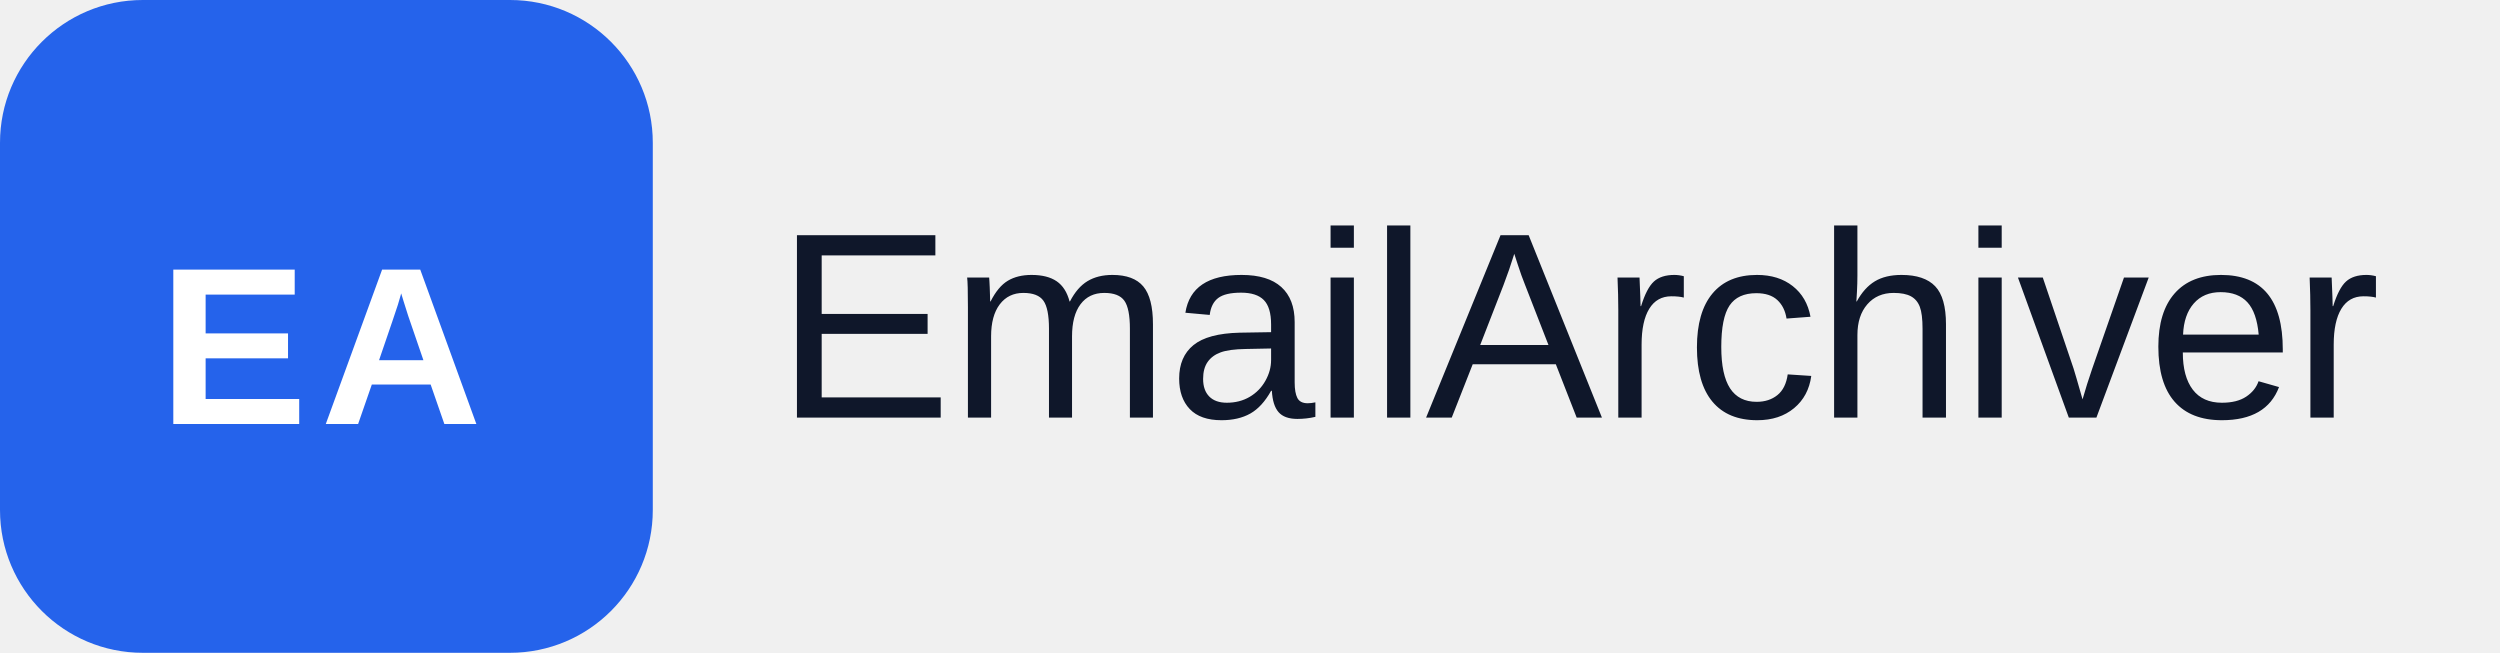
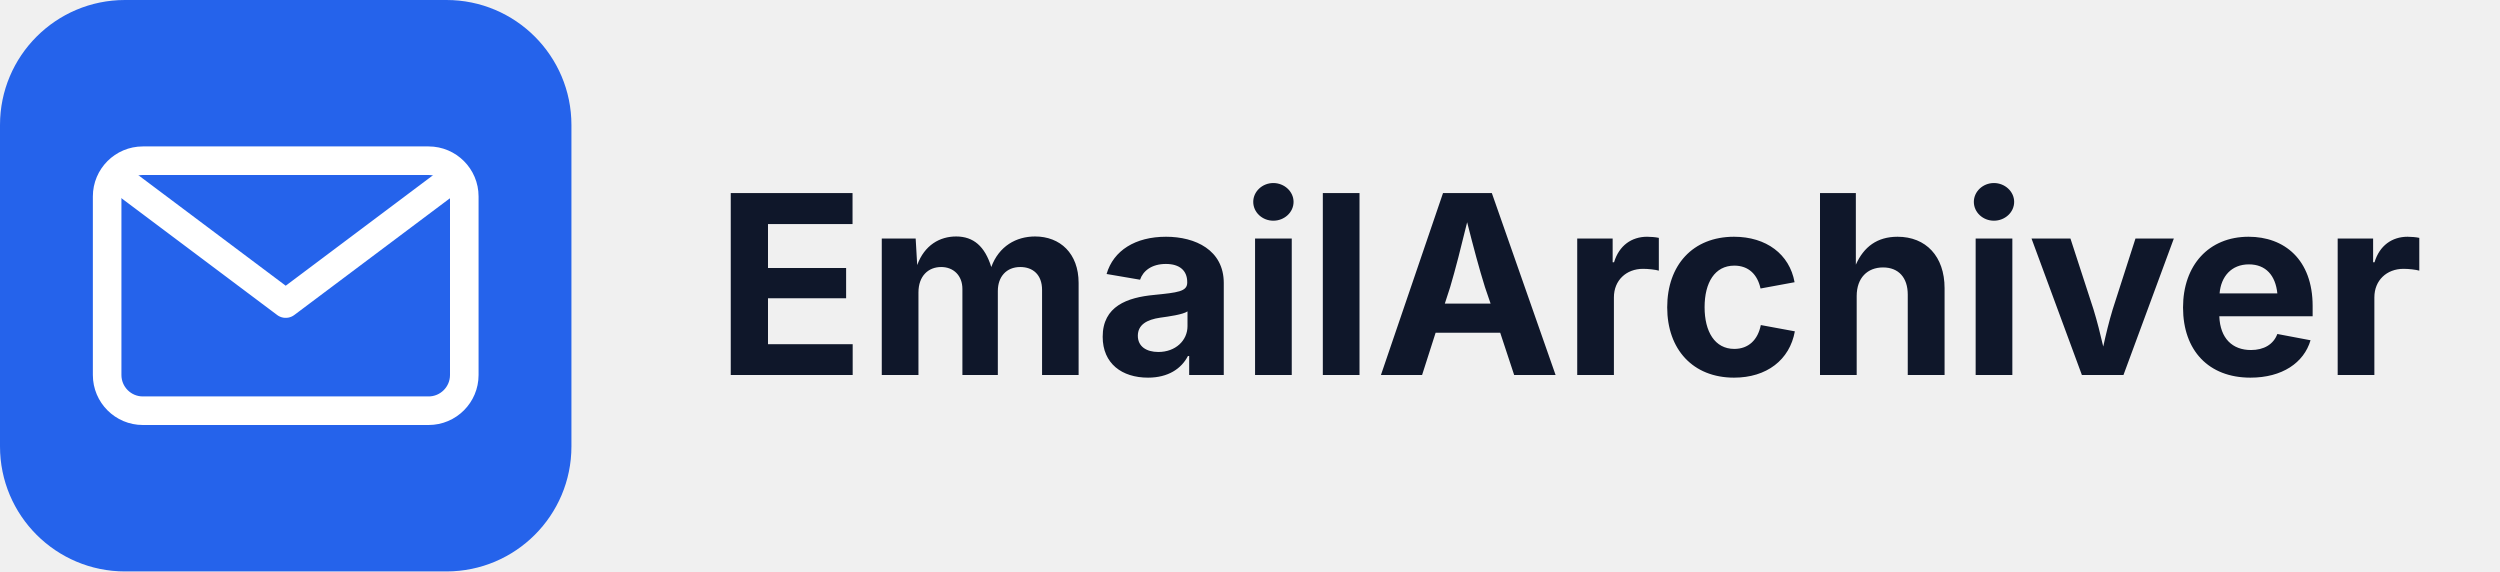
- <svg xmlns="http://www.w3.org/2000/svg" viewBox="0 0 245.1 64" role="img" aria-label="EmailArchiver">
-   <rect x="0" y="0" width="64" height="64" rx="14" fill="#2563eb" />
-   <path d="M16.991 41.568V26.432H28.893V28.881H20.16V32.684H28.238V35.133H20.16V39.119H29.334V41.568Z M43.564 41.568 42.221 37.701H36.453L35.11 41.568H31.941L37.462 26.432H41.201L46.701 41.568ZM39.332 28.763 39.267 29Q39.16 29.386 39.009 29.88Q38.859 30.375 37.162 35.316H41.512L40.019 30.965L39.557 29.504Z" fill="#ffffff" />
-   <path d="M78.133 40.944V23.056H91.704V25.037H80.558V30.775H90.942V32.73H80.558V38.963H92.225V40.944Z M102.842 40.944V32.235Q102.842 30.242 102.296 29.48Q101.75 28.718 100.328 28.718Q98.868 28.718 98.018 29.835Q97.167 30.953 97.167 32.984V40.944H94.895V30.14Q94.895 27.741 94.818 27.208H96.977Q96.989 27.271 97.002 27.55Q97.015 27.83 97.034 28.191Q97.053 28.553 97.078 29.556H97.116Q97.853 28.096 98.805 27.525Q99.757 26.954 101.128 26.954Q102.689 26.954 103.597 27.576Q104.505 28.198 104.86 29.556H104.898Q105.609 28.172 106.619 27.563Q107.628 26.954 109.062 26.954Q111.145 26.954 112.09 28.083Q113.036 29.213 113.036 31.791V40.944H110.776V32.235Q110.776 30.242 110.23 29.48Q109.685 28.718 108.263 28.718Q106.765 28.718 105.933 29.829Q105.102 30.94 105.102 32.984V40.944Z M119.756 41.198Q117.687 41.198 116.646 40.106Q115.604 39.014 115.604 37.11Q115.604 34.977 117.007 33.834Q118.41 32.692 121.533 32.616L124.618 32.565V31.816Q124.618 30.14 123.907 29.417Q123.196 28.693 121.673 28.693Q120.137 28.693 119.438 29.213Q118.74 29.734 118.601 30.876L116.214 30.661Q116.798 26.954 121.724 26.954Q124.313 26.954 125.621 28.141Q126.929 29.328 126.929 31.575V37.491Q126.929 38.506 127.195 39.021Q127.462 39.535 128.211 39.535Q128.541 39.535 128.96 39.446V40.868Q128.097 41.071 127.195 41.071Q125.926 41.071 125.348 40.404Q124.771 39.738 124.694 38.316H124.618Q123.742 39.89 122.581 40.544Q121.419 41.198 119.756 41.198ZM120.276 39.484Q121.533 39.484 122.511 38.913Q123.488 38.341 124.053 37.345Q124.618 36.348 124.618 35.294V34.165L122.117 34.215Q120.505 34.241 119.673 34.545Q118.842 34.85 118.397 35.485Q117.953 36.12 117.953 37.148Q117.953 38.265 118.556 38.875Q119.159 39.484 120.276 39.484Z M130.449 24.288V22.104H132.734V24.288ZM130.449 40.944V27.208H132.734V40.944Z M135.988 40.944V22.104H138.273V40.944Z M154.578 40.944 152.534 35.713H144.384L142.327 40.944H139.813L147.113 23.056H149.868L157.054 40.944ZM148.459 24.884 148.345 25.24Q148.027 26.293 147.405 27.944L145.12 33.822H151.811L149.513 27.918Q149.157 27.042 148.802 25.938Z M158.657 40.944V30.407Q158.657 28.959 158.581 27.208H160.739Q160.841 29.543 160.841 30.013H160.892Q161.438 28.249 162.148 27.601Q162.859 26.954 164.154 26.954Q164.611 26.954 165.081 27.081V29.175Q164.624 29.048 163.862 29.048Q162.44 29.048 161.691 30.273Q160.942 31.499 160.942 33.784V40.944Z M168.754 34.012Q168.754 36.754 169.617 38.075Q170.48 39.395 172.22 39.395Q173.438 39.395 174.257 38.735Q175.076 38.075 175.267 36.704L177.577 36.856Q177.311 38.836 175.889 40.017Q174.467 41.198 172.283 41.198Q169.401 41.198 167.884 39.376Q166.367 37.554 166.367 34.063Q166.367 30.597 167.891 28.775Q169.414 26.954 172.258 26.954Q174.365 26.954 175.755 28.045Q177.146 29.137 177.501 31.054L175.152 31.232Q174.975 30.089 174.251 29.417Q173.527 28.744 172.194 28.744Q170.379 28.744 169.566 29.95Q168.754 31.156 168.754 34.012Z M182.037 29.556Q182.773 28.21 183.808 27.582Q184.843 26.954 186.43 26.954Q188.664 26.954 189.724 28.064Q190.784 29.175 190.784 31.791V40.944H188.486V32.235Q188.486 30.788 188.22 30.083Q187.953 29.378 187.344 29.048Q186.734 28.718 185.655 28.718Q184.043 28.718 183.072 29.835Q182.101 30.953 182.101 32.844V40.944H179.815V22.104H182.101V27.004Q182.101 27.779 182.056 28.604Q182.012 29.429 181.999 29.556Z M193.962 24.288V22.104H196.247V24.288ZM193.962 40.944V27.208H196.247V40.944Z M205.531 40.944H202.827L197.838 27.208H200.275L203.297 36.145Q203.462 36.653 204.173 39.154L204.617 37.668L205.112 36.17L208.235 27.208H210.66Z M214.003 34.558Q214.003 36.919 214.98 38.202Q215.958 39.484 217.837 39.484Q219.322 39.484 220.217 38.887Q221.112 38.291 221.43 37.376L223.436 37.948Q222.204 41.198 217.837 41.198Q214.79 41.198 213.197 39.382Q211.604 37.567 211.604 33.987Q211.604 30.584 213.197 28.769Q214.79 26.954 217.748 26.954Q223.804 26.954 223.804 34.253V34.558ZM221.442 32.806Q221.252 30.635 220.338 29.639Q219.424 28.642 217.71 28.642Q216.047 28.642 215.076 29.753Q214.104 30.864 214.028 32.806Z M226.512 40.944V30.407Q226.512 28.959 226.436 27.208H228.594Q228.695 29.543 228.695 30.013H228.746Q229.292 28.249 230.003 27.601Q230.714 26.954 232.009 26.954Q232.466 26.954 232.936 27.081V29.175Q232.479 29.048 231.717 29.048Q230.295 29.048 229.546 30.273Q228.797 31.499 228.797 33.784V40.944Z" fill="#0f172a" />
+ <svg xmlns="http://www.w3.org/2000/svg" viewBox="0 0 280 64" role="img" aria-label="EmailArchiver">
+   <rect width="64" height="64" rx="14" fill="#2563eb" />
+   <rect x="12" y="18" width="40" height="28" rx="4" fill="none" stroke="#ffffff" stroke-width="3.2" />
+   <path d="M14 20.5 32 34 50 20.5" fill="none" stroke="#ffffff" stroke-width="3.2" stroke-linecap="round" stroke-linejoin="round" />
+   <text x="80" y="42" font-family="Inter, system-ui, -apple-system, Segoe UI, sans-serif" font-size="28" font-weight="650" fill="#0f172a">EmailArchiver</text>
</svg>
